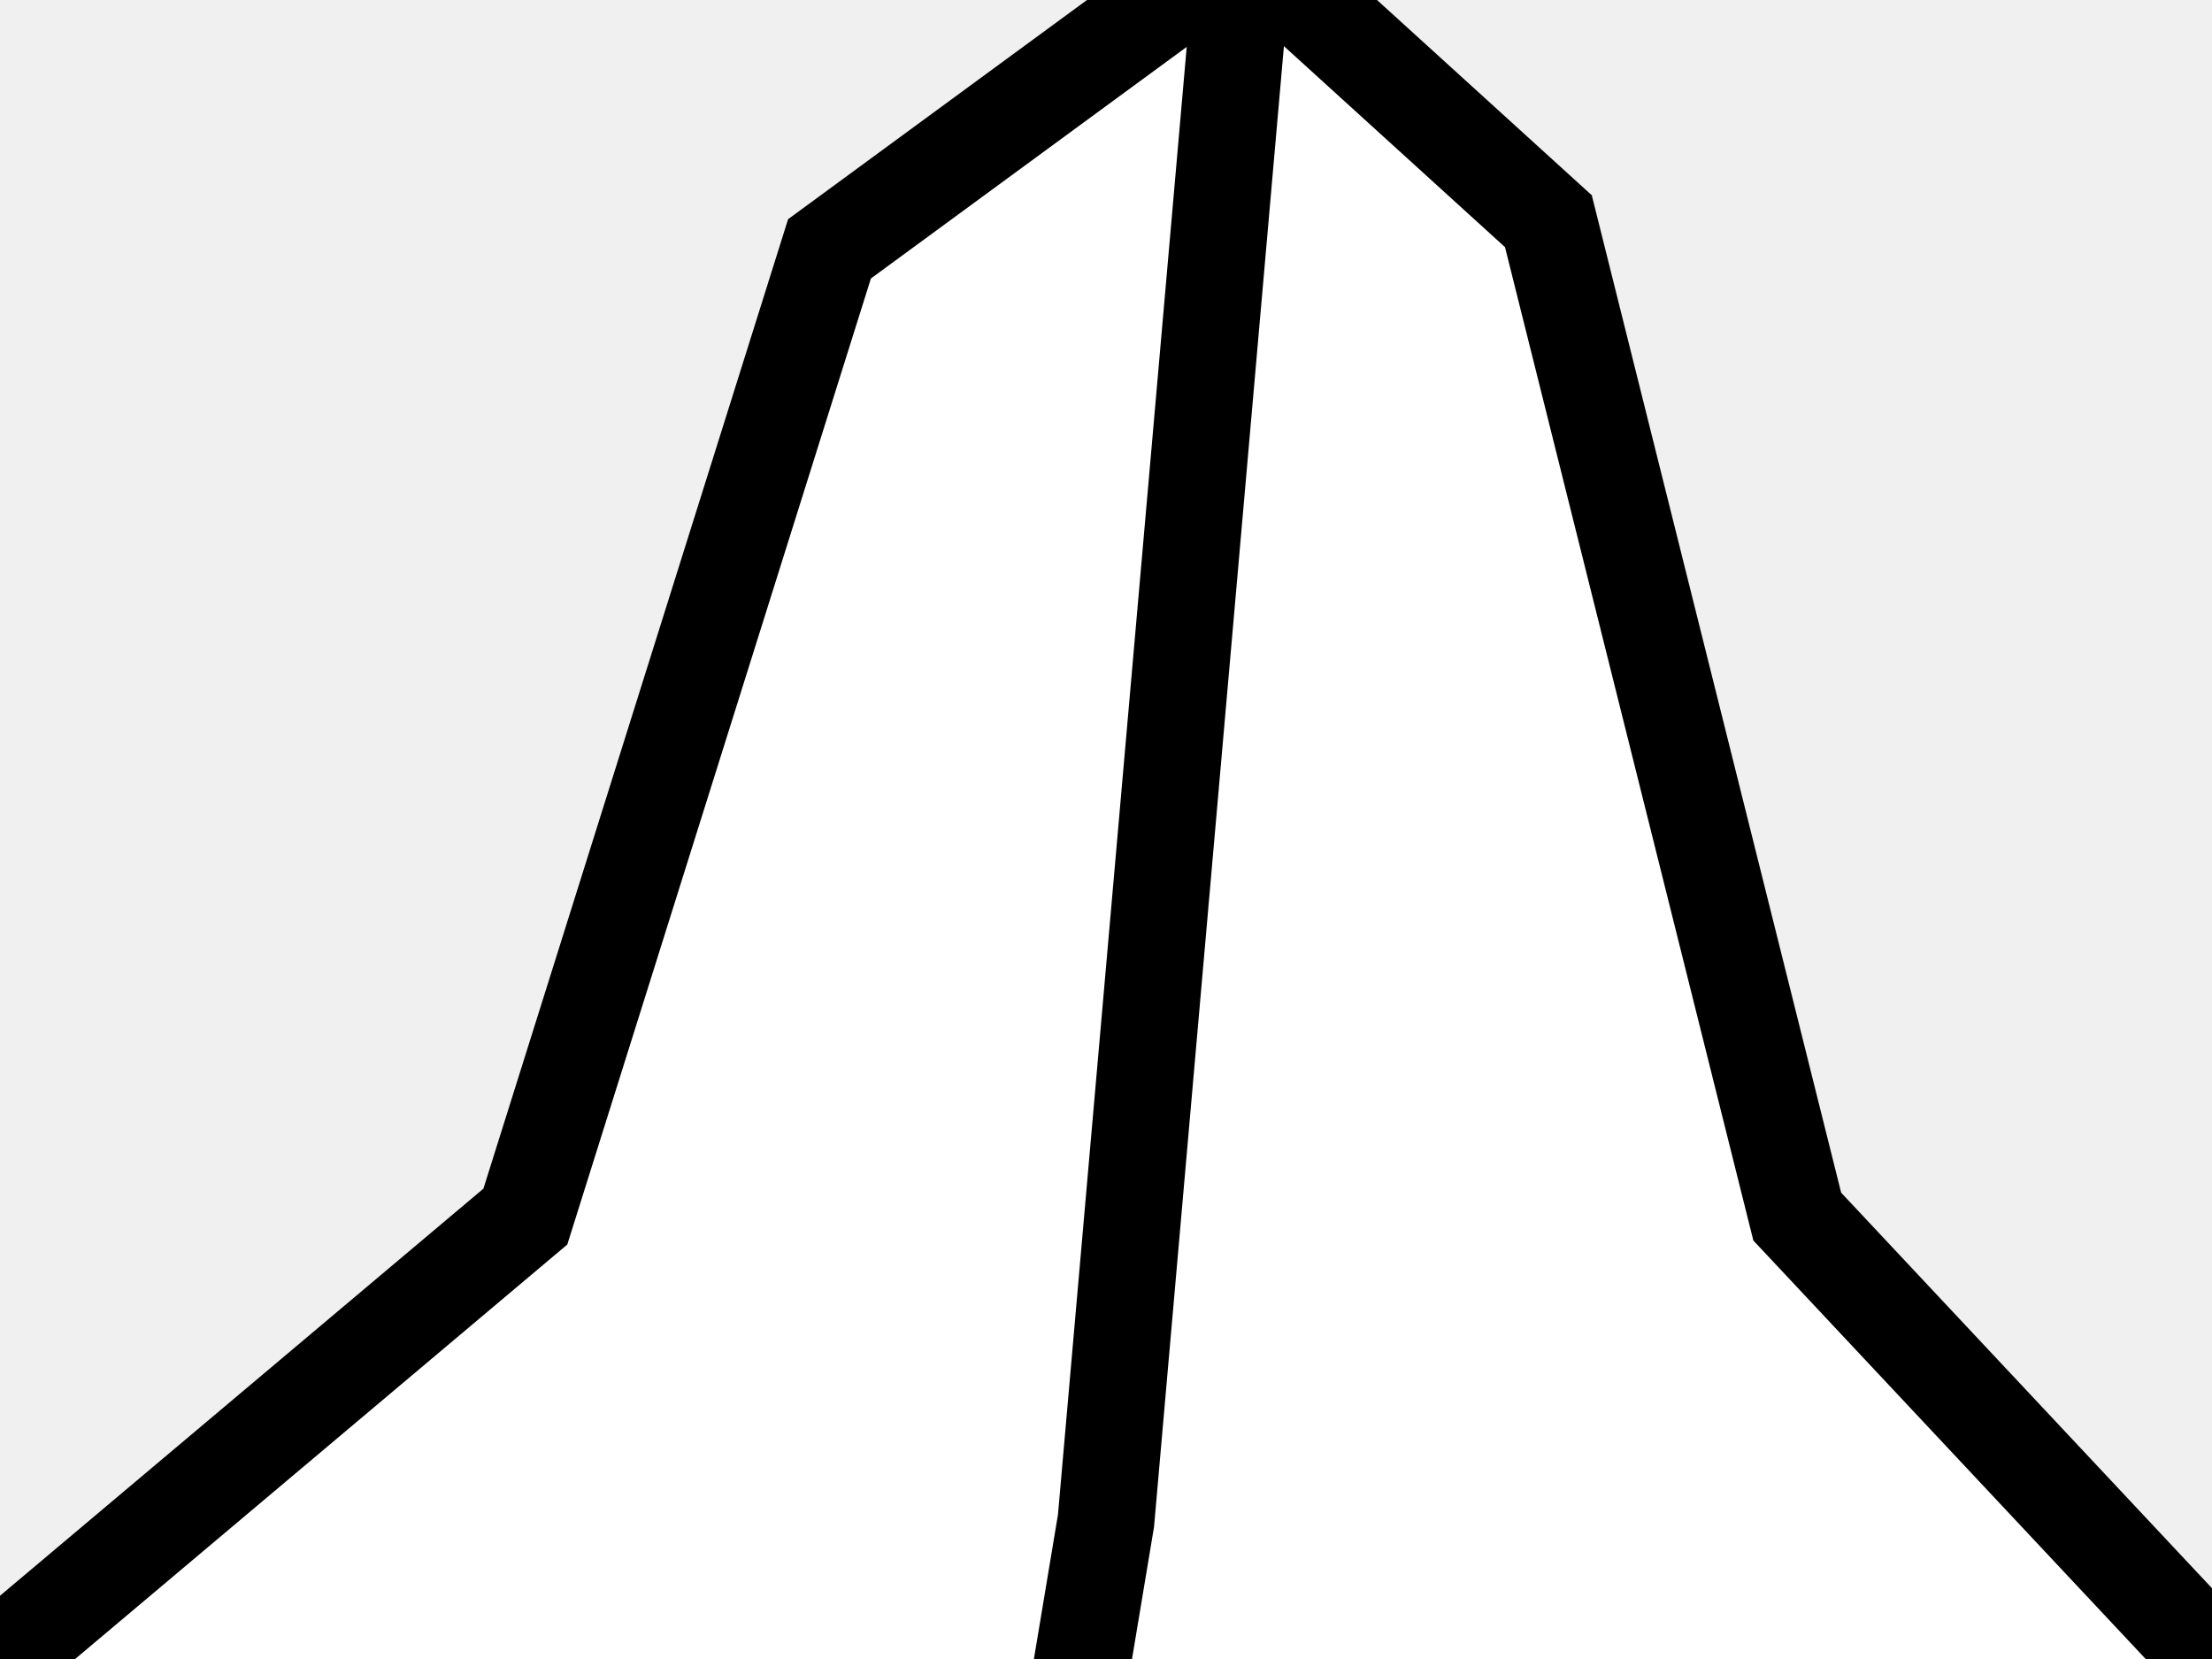
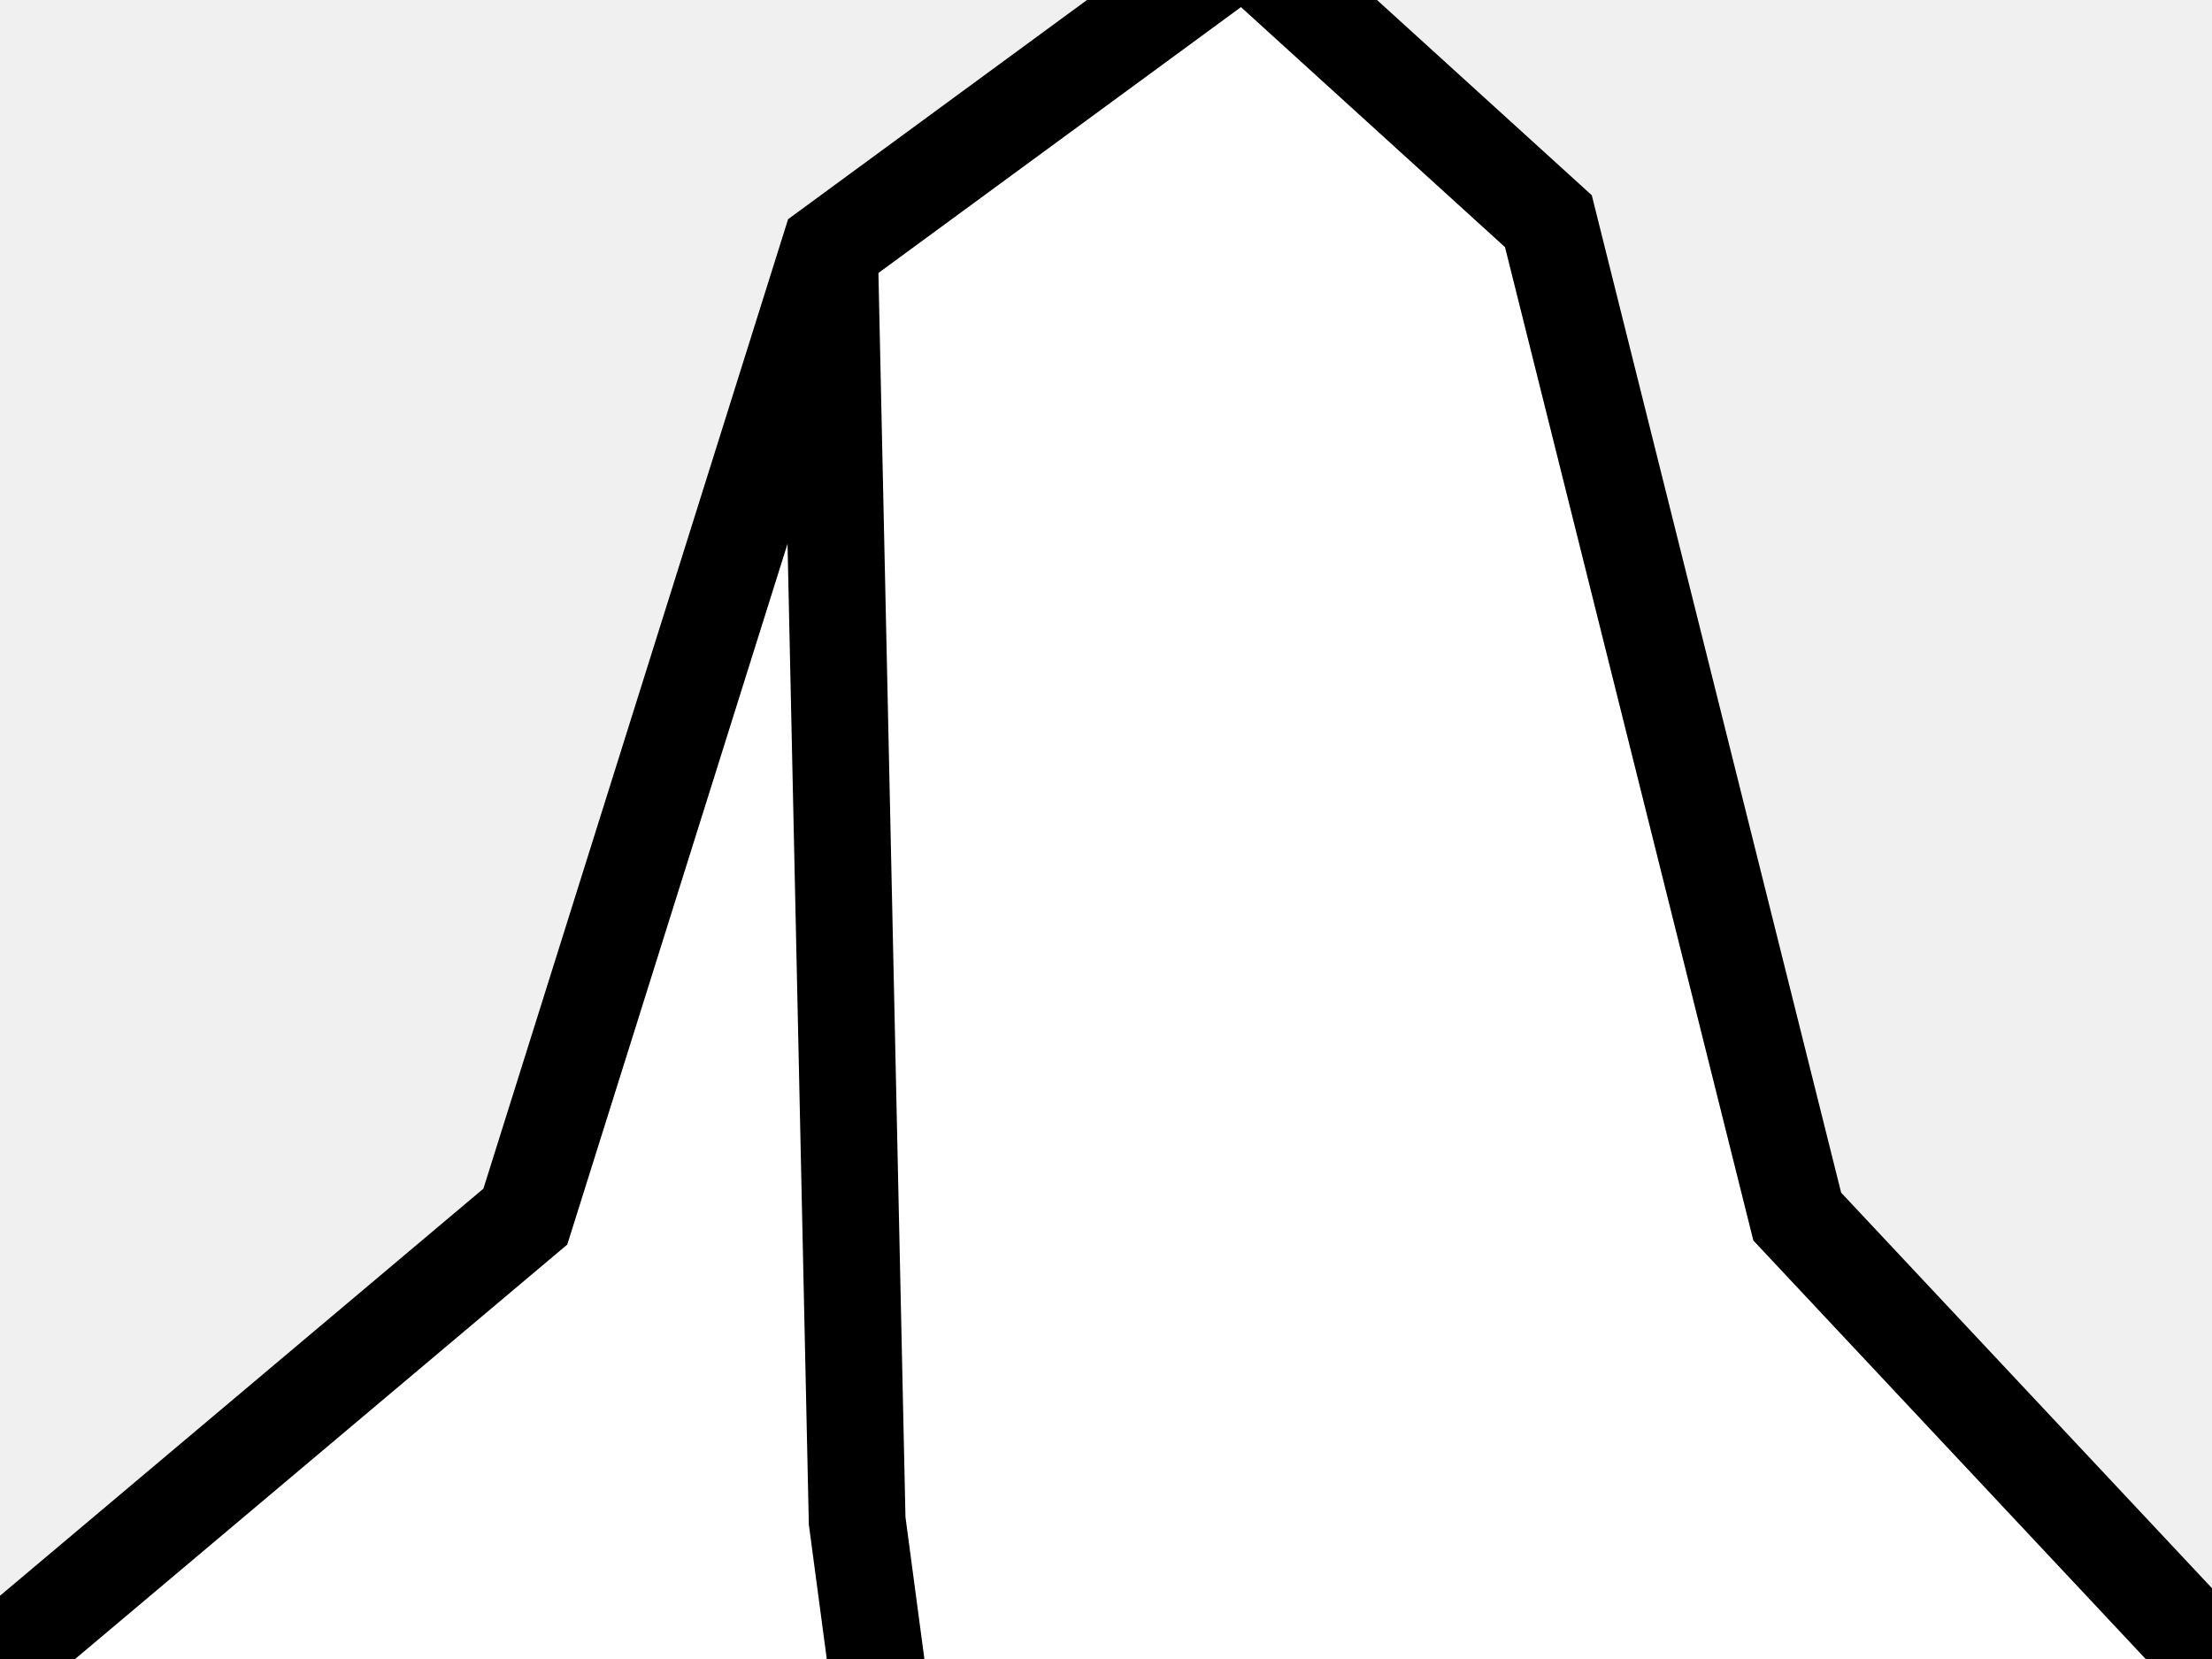
<svg xmlns="http://www.w3.org/2000/svg" version="1.1" viewBox="-4 -6 8 6" fill="white" stroke="black" stroke-width="0.35">
  <polyline points="-4,0 -2.1,-1.6 -1,-5.1 0.5,-6.2 1.6,-5.2 2.5,-1.6 4,0" />
-   <polyline points="0.5,-6.2 0,-0.5 -0.5,2.5" />
+   <polyline points="-1,-5.1 -0.9,-0.5 -0.5,2.5" />
</svg>
